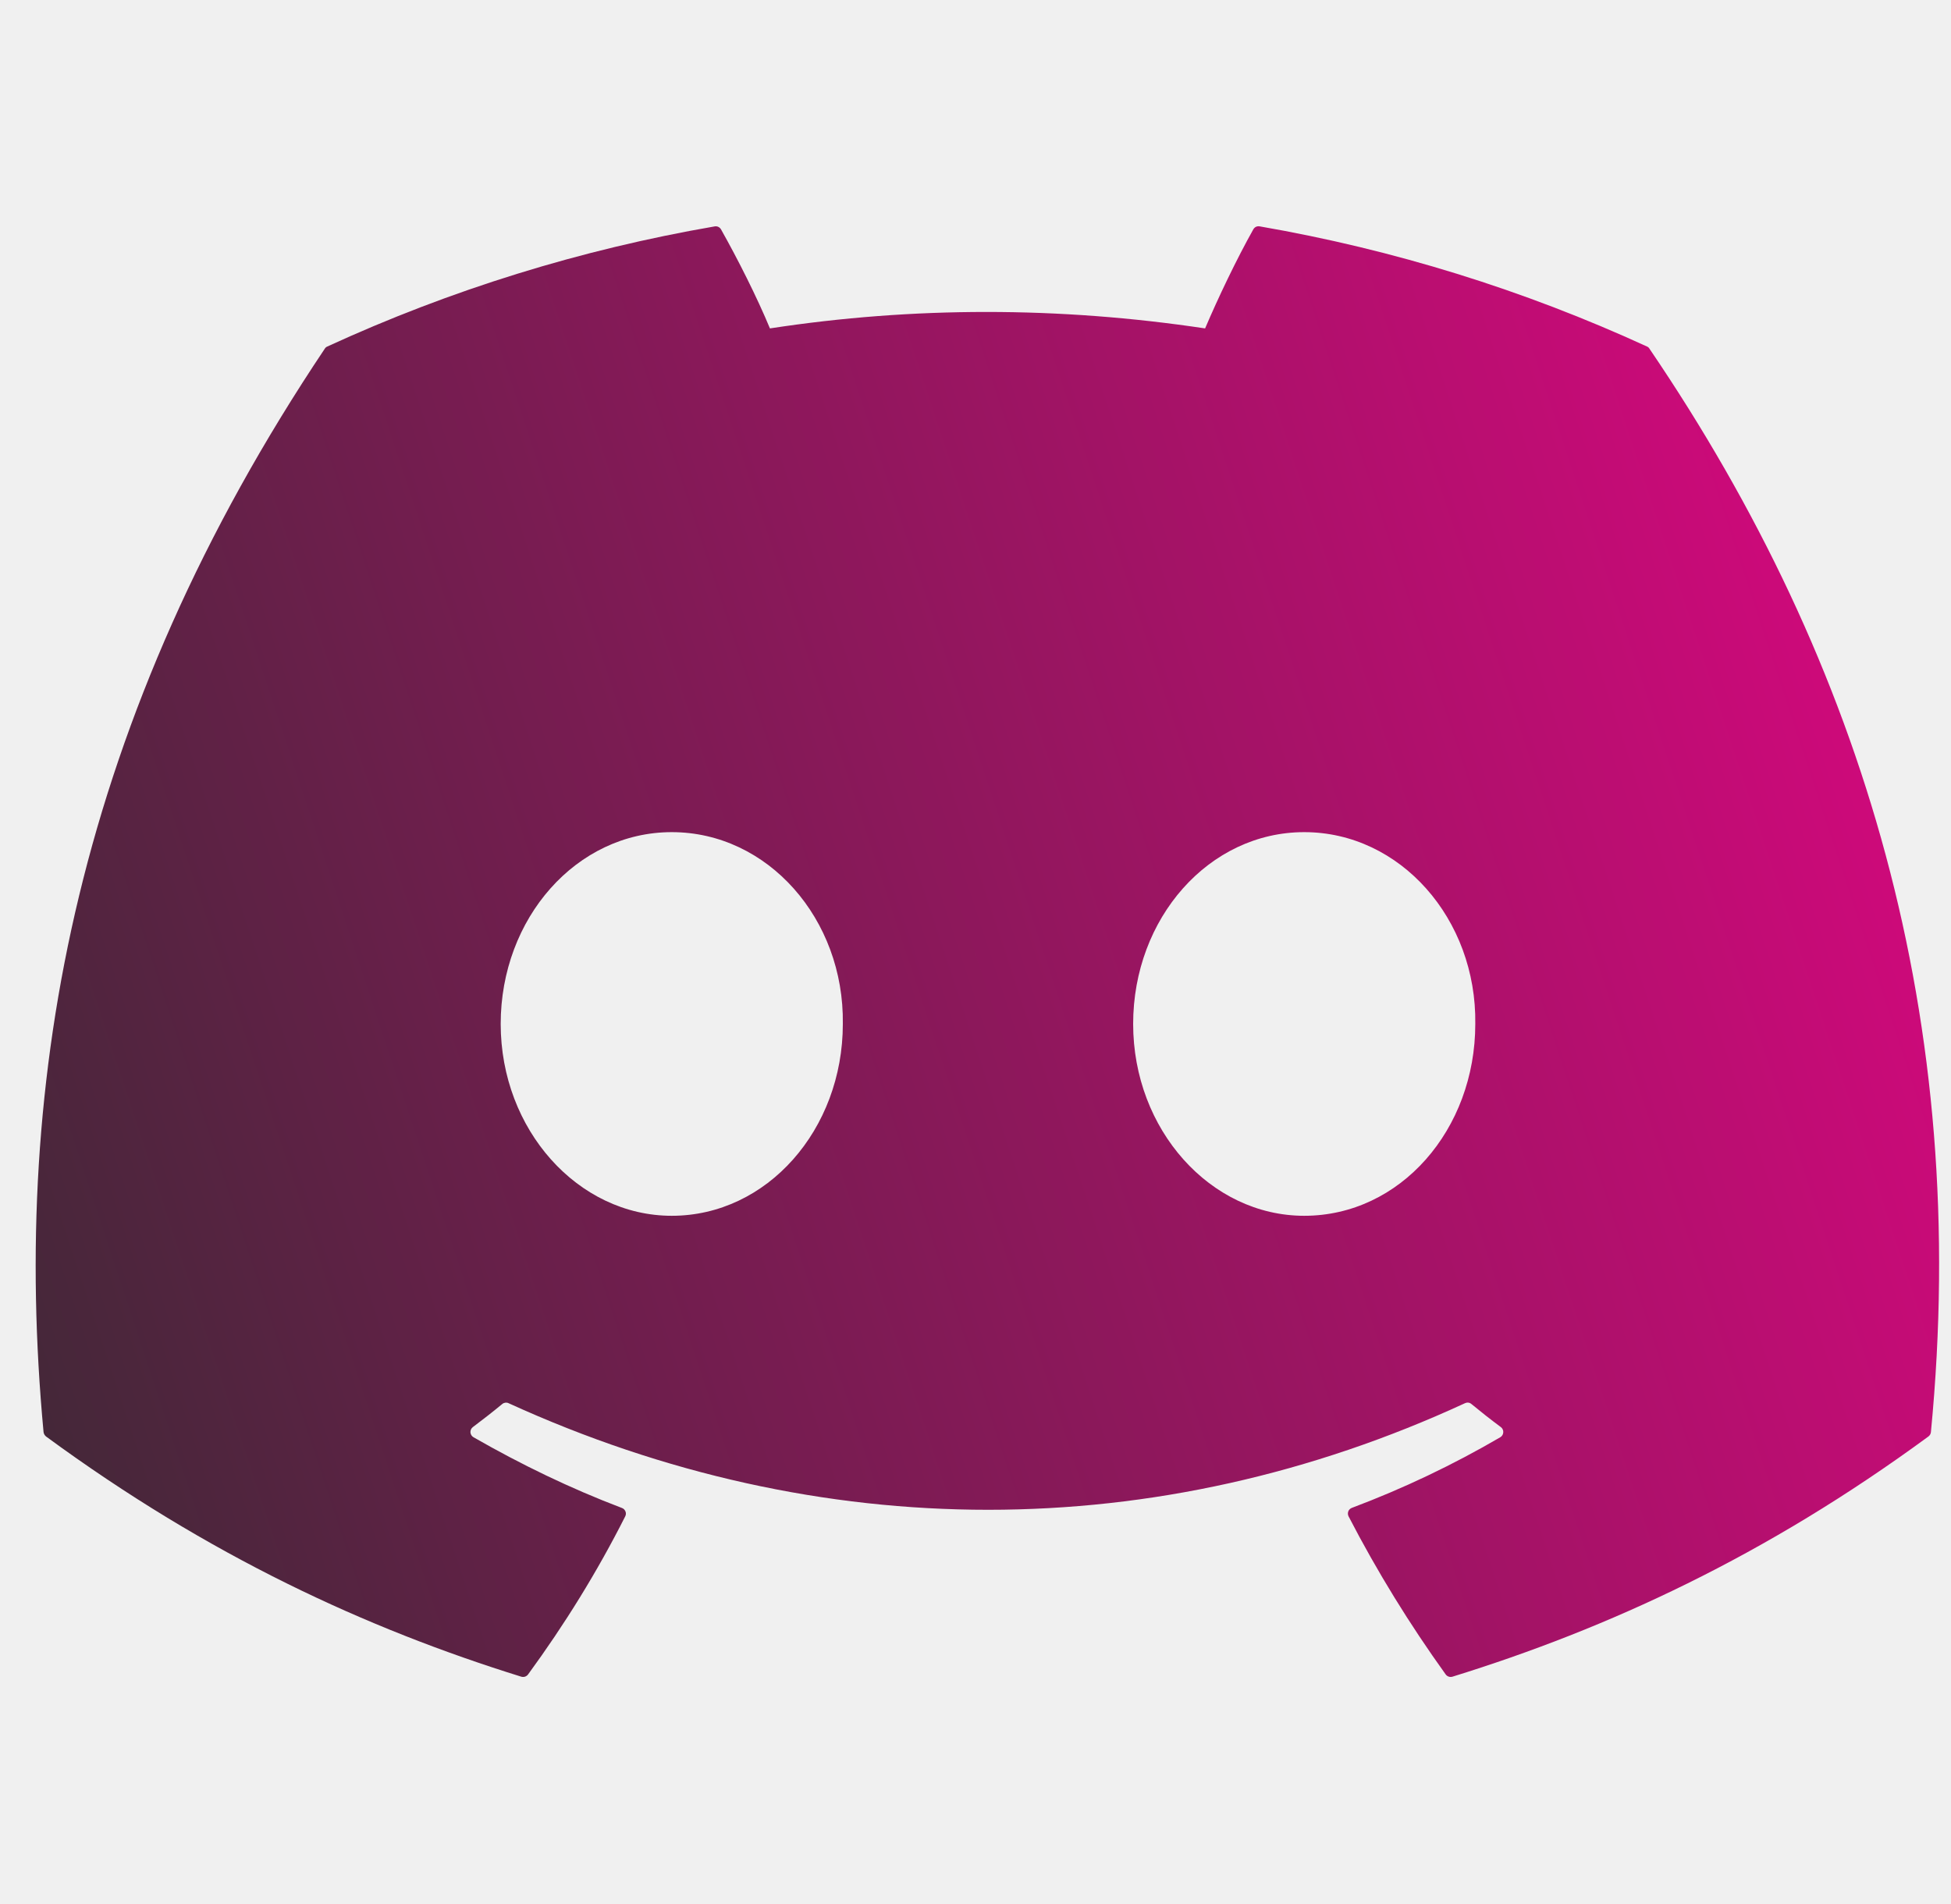
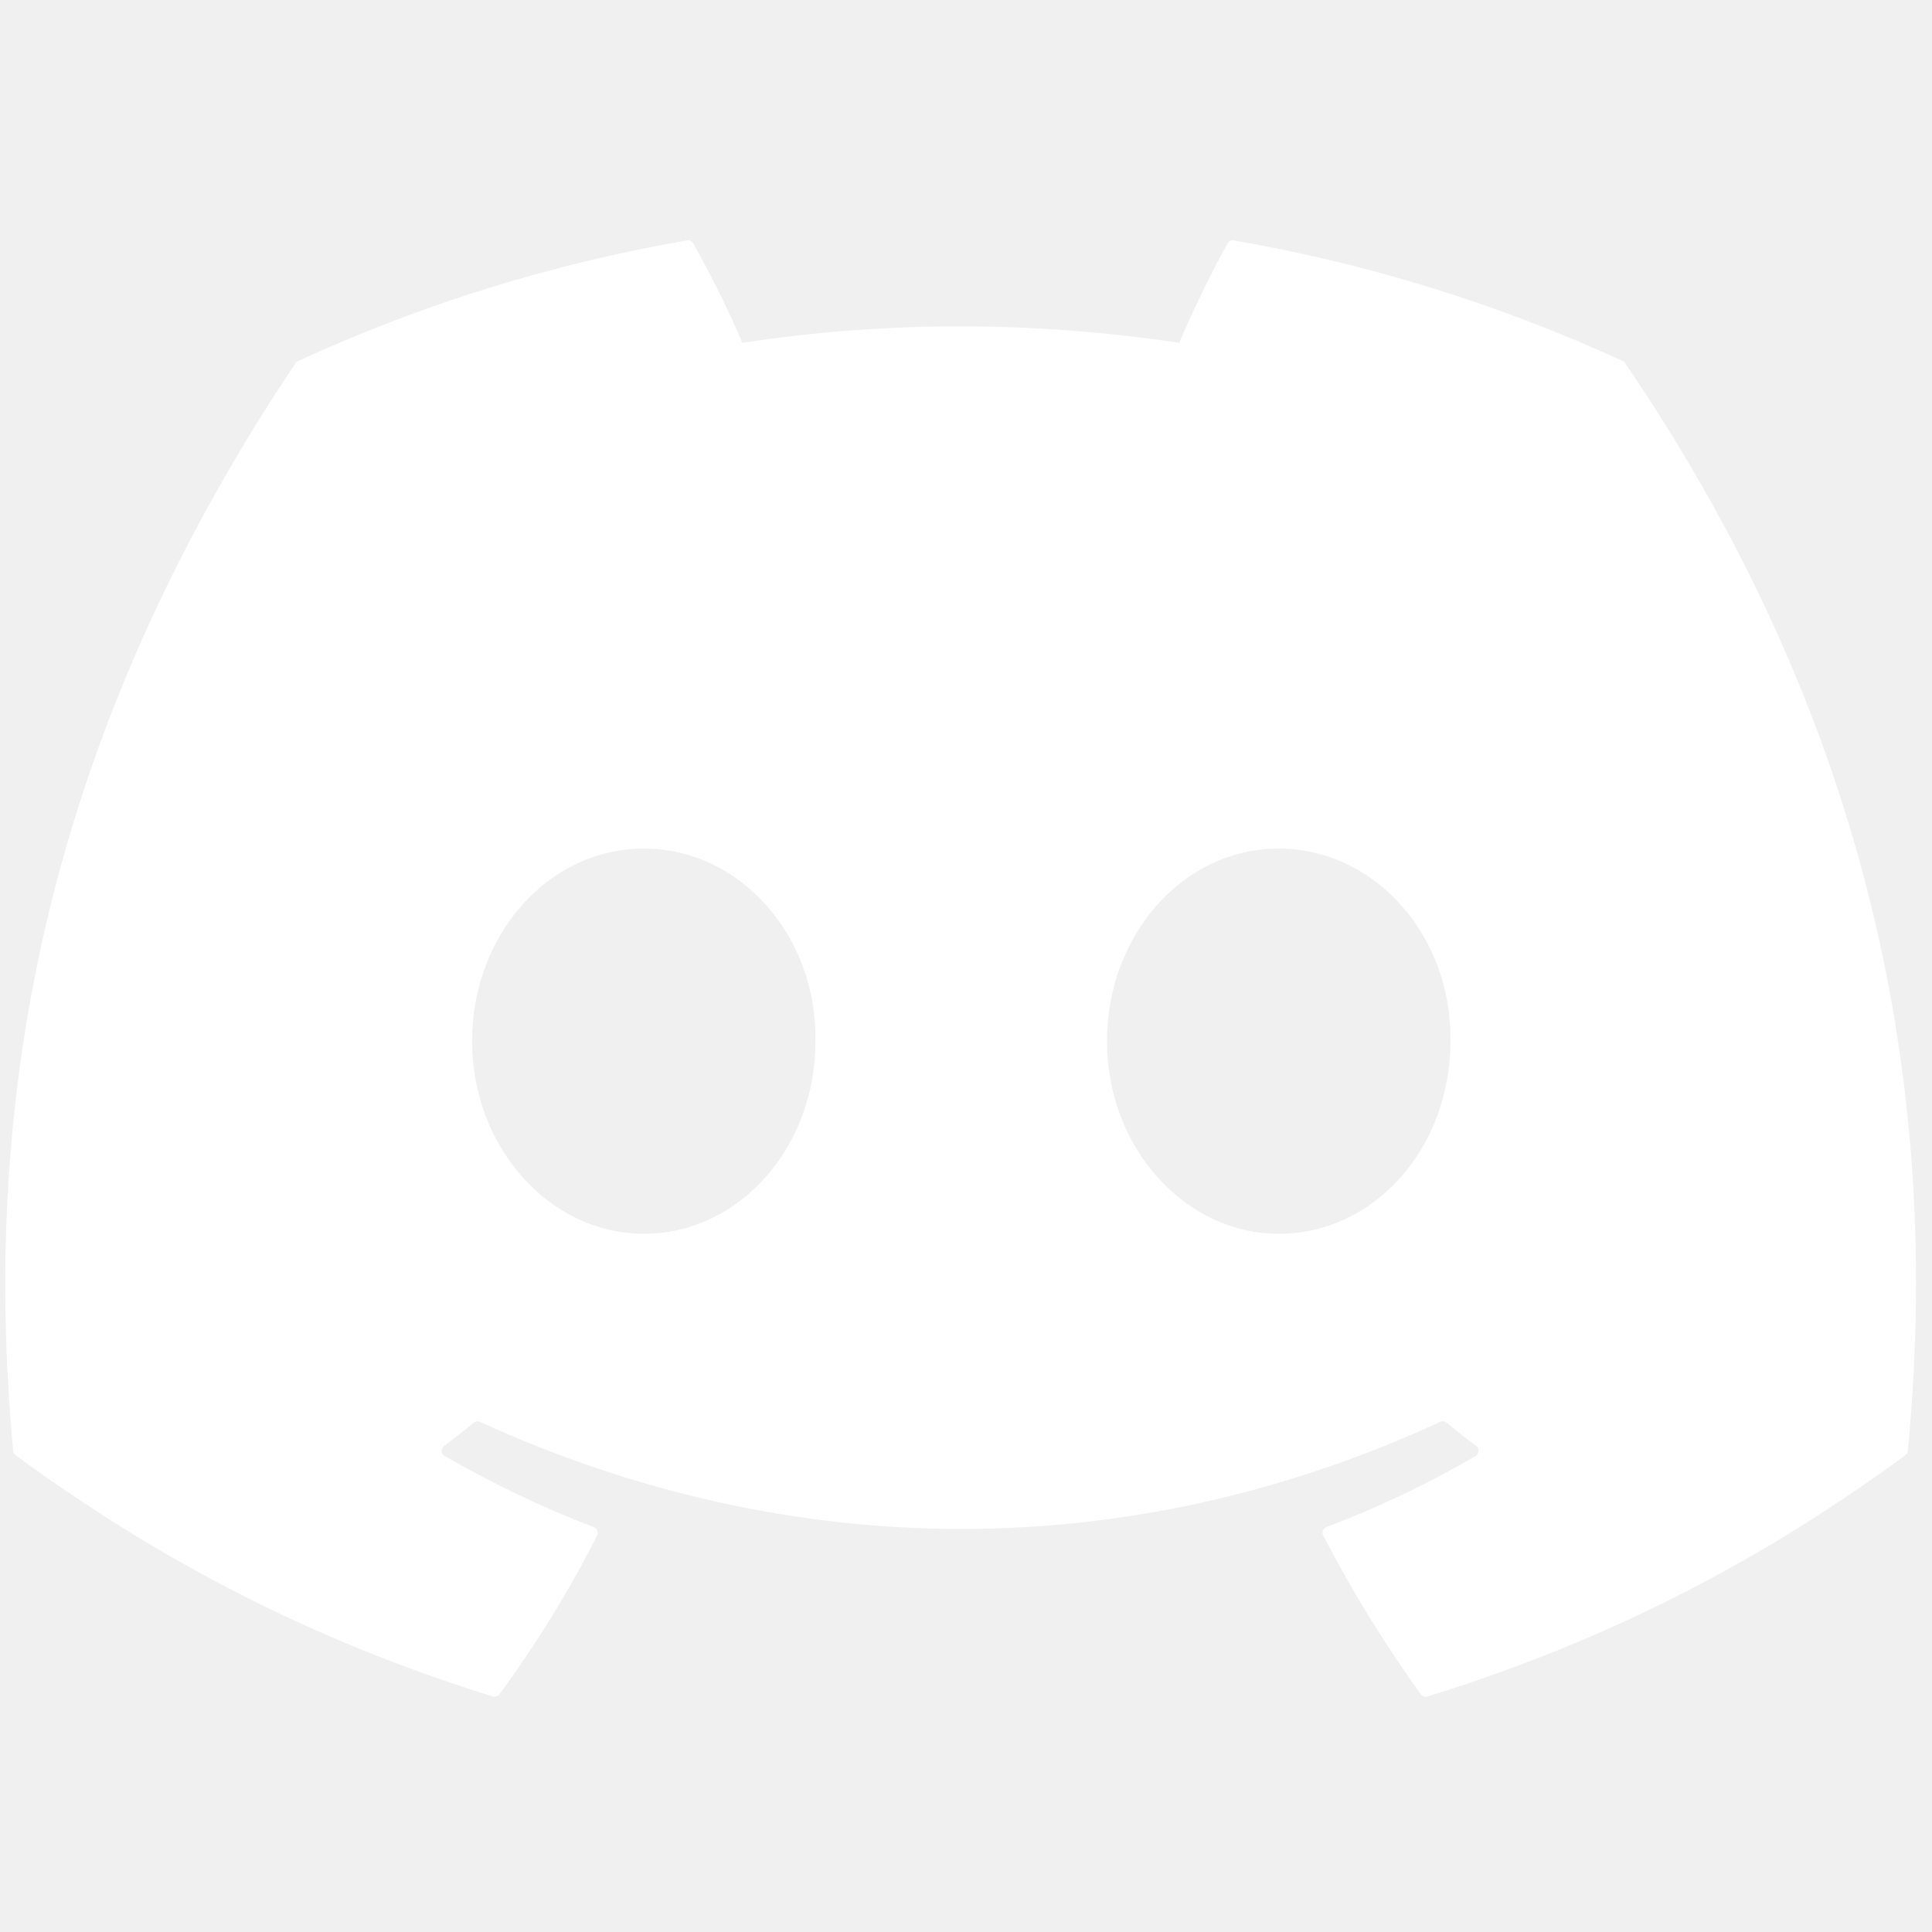
- <svg xmlns="http://www.w3.org/2000/svg" width="41" height="40" viewBox="0 0 41 40" fill="none">
-   <g clip-path="url(#clip0_1115_18506)">
-     <path d="M34.612 7.283C32.018 6.092 29.282 5.244 26.47 4.757C26.444 4.753 26.418 4.756 26.394 4.767C26.371 4.778 26.352 4.797 26.339 4.819C25.987 5.445 25.598 6.261 25.325 6.902C22.251 6.441 19.192 6.441 16.18 6.902C15.908 6.246 15.504 5.445 15.151 4.819C15.138 4.797 15.118 4.779 15.095 4.768C15.072 4.757 15.046 4.754 15.02 4.758C12.208 5.243 9.471 6.091 6.878 7.283C6.856 7.292 6.837 7.308 6.825 7.329C1.639 15.076 0.218 22.633 0.915 30.096C0.917 30.114 0.923 30.132 0.932 30.148C0.941 30.164 0.953 30.178 0.967 30.19C4.389 32.702 7.703 34.228 10.956 35.239C10.981 35.246 11.008 35.246 11.033 35.238C11.058 35.229 11.08 35.214 11.096 35.193C11.865 34.142 12.551 33.034 13.139 31.869C13.147 31.853 13.152 31.835 13.153 31.818C13.154 31.8 13.151 31.782 13.144 31.765C13.137 31.749 13.127 31.734 13.115 31.721C13.102 31.709 13.087 31.699 13.07 31.693C11.982 31.28 10.946 30.777 9.95 30.206C9.931 30.195 9.916 30.18 9.905 30.162C9.894 30.144 9.888 30.124 9.886 30.103C9.885 30.082 9.889 30.061 9.898 30.041C9.907 30.022 9.92 30.006 9.937 29.993C10.146 29.836 10.356 29.672 10.556 29.507C10.574 29.492 10.596 29.483 10.619 29.48C10.642 29.477 10.665 29.48 10.686 29.49C17.232 32.478 24.319 32.478 30.788 29.49C30.809 29.48 30.833 29.476 30.856 29.479C30.879 29.481 30.901 29.491 30.919 29.506C31.119 29.671 31.329 29.836 31.54 29.993C31.557 30.005 31.571 30.022 31.579 30.041C31.588 30.06 31.593 30.081 31.591 30.102C31.59 30.123 31.584 30.143 31.573 30.162C31.562 30.18 31.547 30.195 31.529 30.206C30.532 30.788 29.488 31.285 28.408 31.691C28.391 31.698 28.376 31.707 28.363 31.72C28.35 31.733 28.34 31.748 28.334 31.765C28.328 31.782 28.325 31.8 28.326 31.817C28.327 31.835 28.332 31.853 28.34 31.869C28.941 33.032 29.626 34.14 30.381 35.191C30.397 35.213 30.419 35.229 30.444 35.237C30.469 35.246 30.496 35.246 30.522 35.239C33.79 34.227 37.104 32.702 40.526 30.19C40.54 30.179 40.553 30.165 40.562 30.149C40.571 30.133 40.576 30.116 40.578 30.098C41.412 21.469 39.181 13.975 34.664 7.33C34.653 7.309 34.634 7.292 34.612 7.283V7.283ZM14.117 25.552C12.146 25.552 10.522 23.742 10.522 21.52C10.522 19.298 12.114 17.489 14.117 17.489C16.135 17.489 17.743 19.314 17.712 21.52C17.712 23.742 16.119 25.552 14.117 25.552ZM27.408 25.552C25.437 25.552 23.813 23.742 23.813 21.52C23.813 19.298 25.405 17.489 27.408 17.489C29.426 17.489 31.034 19.314 31.003 21.52C31.003 23.742 29.426 25.552 27.408 25.552Z" fill="url(#paint0_linear_1115_18506)" />
+ <svg xmlns="http://www.w3.org/2000/svg" width="40" height="40" viewBox="0 0 40 40" fill="none">
+   <g clip-path="url(#clip0_182_6110)">
+     <path d="M33.599 7.475C31.034 6.298 28.327 5.458 25.547 4.978C25.521 4.973 25.495 4.976 25.472 4.987C25.449 4.998 25.43 5.016 25.417 5.039C25.069 5.657 24.684 6.464 24.415 7.098C21.374 6.643 18.349 6.643 15.37 7.098C15.101 6.45 14.701 5.657 14.352 5.039C14.339 5.017 14.32 4.999 14.297 4.988C14.274 4.977 14.248 4.974 14.223 4.978C11.442 5.457 8.735 6.297 6.17 7.475C6.148 7.484 6.13 7.5 6.117 7.521C0.989 15.183 -0.416 22.657 0.273 30.038C0.275 30.056 0.28 30.073 0.289 30.089C0.298 30.105 0.31 30.119 0.324 30.13C3.708 32.615 6.986 34.124 10.203 35.124C10.228 35.131 10.254 35.131 10.279 35.123C10.304 35.115 10.326 35.099 10.341 35.078C11.102 34.039 11.781 32.943 12.362 31.791C12.37 31.775 12.375 31.758 12.376 31.741C12.377 31.723 12.374 31.705 12.367 31.689C12.361 31.672 12.351 31.657 12.338 31.645C12.326 31.633 12.31 31.623 12.294 31.617C11.218 31.209 10.193 30.711 9.208 30.146C9.19 30.136 9.175 30.121 9.164 30.103C9.153 30.085 9.147 30.065 9.145 30.044C9.144 30.023 9.148 30.003 9.157 29.984C9.165 29.965 9.179 29.948 9.195 29.936C9.403 29.78 9.61 29.619 9.808 29.455C9.826 29.441 9.847 29.431 9.87 29.428C9.892 29.425 9.915 29.429 9.936 29.438C16.41 32.394 23.419 32.394 29.817 29.438C29.838 29.428 29.861 29.424 29.884 29.427C29.907 29.43 29.929 29.439 29.947 29.454C30.145 29.617 30.352 29.78 30.561 29.936C30.578 29.948 30.591 29.965 30.6 29.983C30.609 30.002 30.613 30.023 30.612 30.044C30.611 30.064 30.605 30.085 30.594 30.102C30.583 30.12 30.568 30.135 30.55 30.146C29.565 30.722 28.532 31.213 27.463 31.615C27.447 31.622 27.431 31.631 27.419 31.644C27.406 31.657 27.397 31.672 27.39 31.688C27.384 31.705 27.381 31.723 27.382 31.74C27.383 31.758 27.388 31.775 27.396 31.791C27.99 32.942 28.668 34.038 29.415 35.077C29.43 35.098 29.452 35.114 29.477 35.123C29.502 35.131 29.529 35.132 29.554 35.124C32.786 34.124 36.064 32.615 39.448 30.13C39.462 30.12 39.475 30.106 39.484 30.09C39.492 30.075 39.498 30.057 39.499 30.039C40.324 21.506 38.118 14.093 33.65 7.522C33.639 7.501 33.621 7.484 33.599 7.475ZM13.329 25.544C11.38 25.544 9.774 23.754 9.774 21.556C9.774 19.358 11.349 17.569 13.329 17.569C15.325 17.569 16.916 19.374 16.884 21.556C16.884 23.754 15.309 25.544 13.329 25.544ZM26.474 25.544C24.525 25.544 22.919 23.754 22.919 21.556C22.919 19.358 24.494 17.569 26.474 17.569C28.47 17.569 30.061 19.374 30.03 21.556C30.03 23.754 28.47 25.544 26.474 25.544Z" fill="white" />
  </g>
  <defs>
-     <linearGradient id="paint0_linear_1115_18506" x1="0.75" y1="36.877" x2="46.382" y2="21.799" gradientUnits="userSpaceOnUse">
-       <stop stop-color="#3D2935" />
-       <stop offset="1" stop-color="#DE0682" />
-     </linearGradient>
-     <clipPath id="clip0_1115_18506">
-       <rect width="40" height="40" fill="white" transform="translate(0.75)" />
+     <clipPath id="clip0_182_6110">
+       <rect width="39.56" height="39.56" fill="white" transform="translate(0.109375 0.274414)" />
    </clipPath>
  </defs>
</svg>
